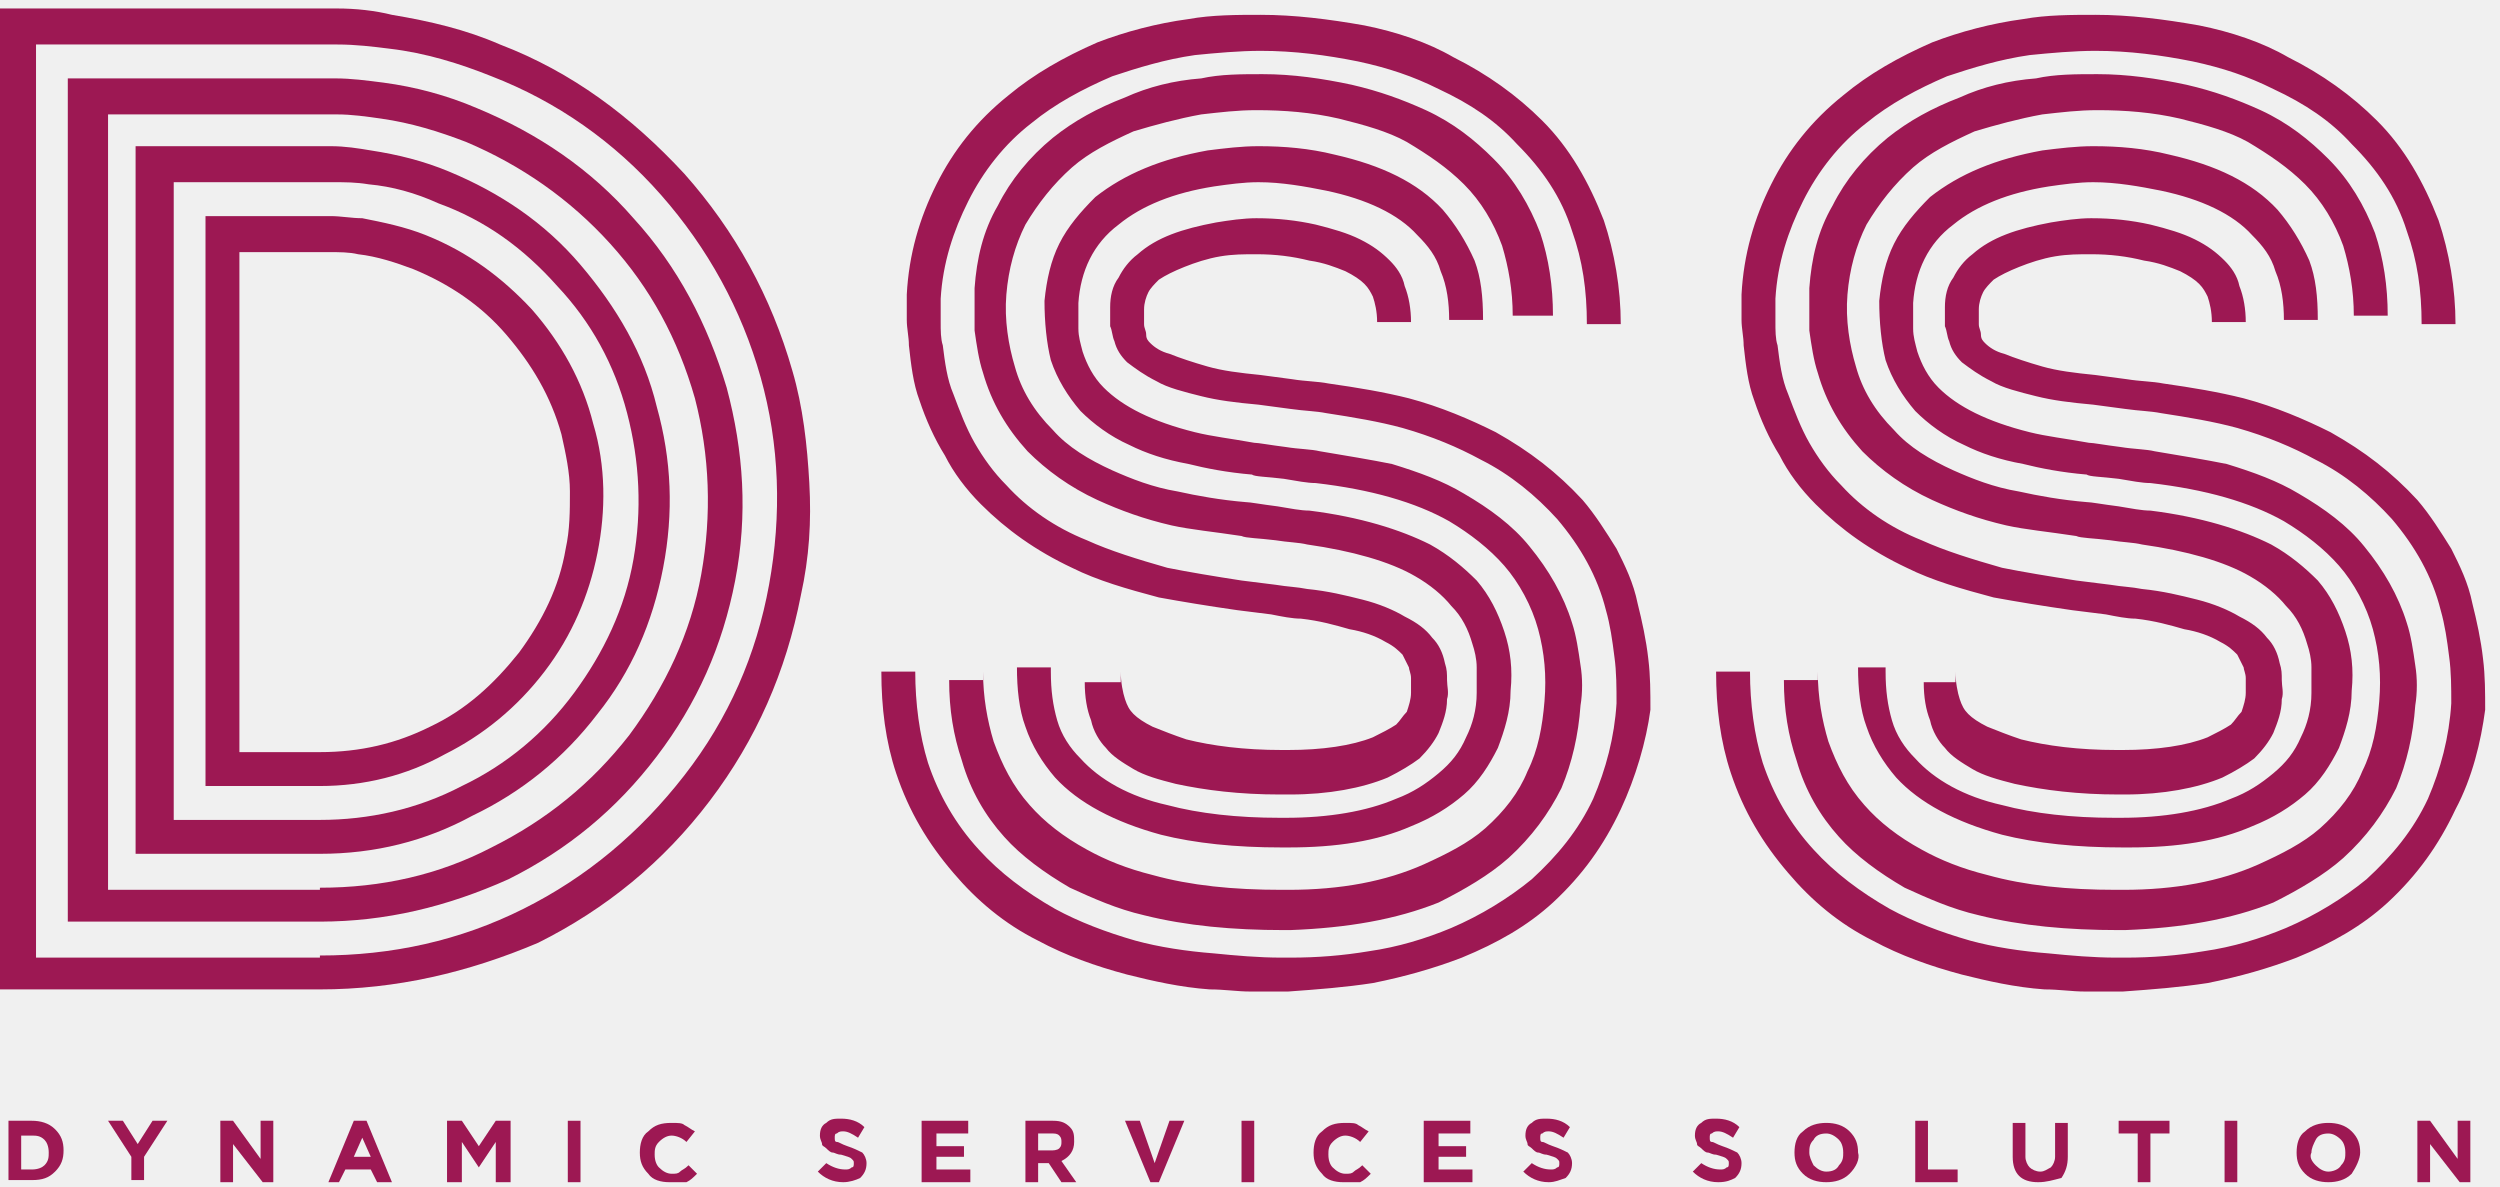
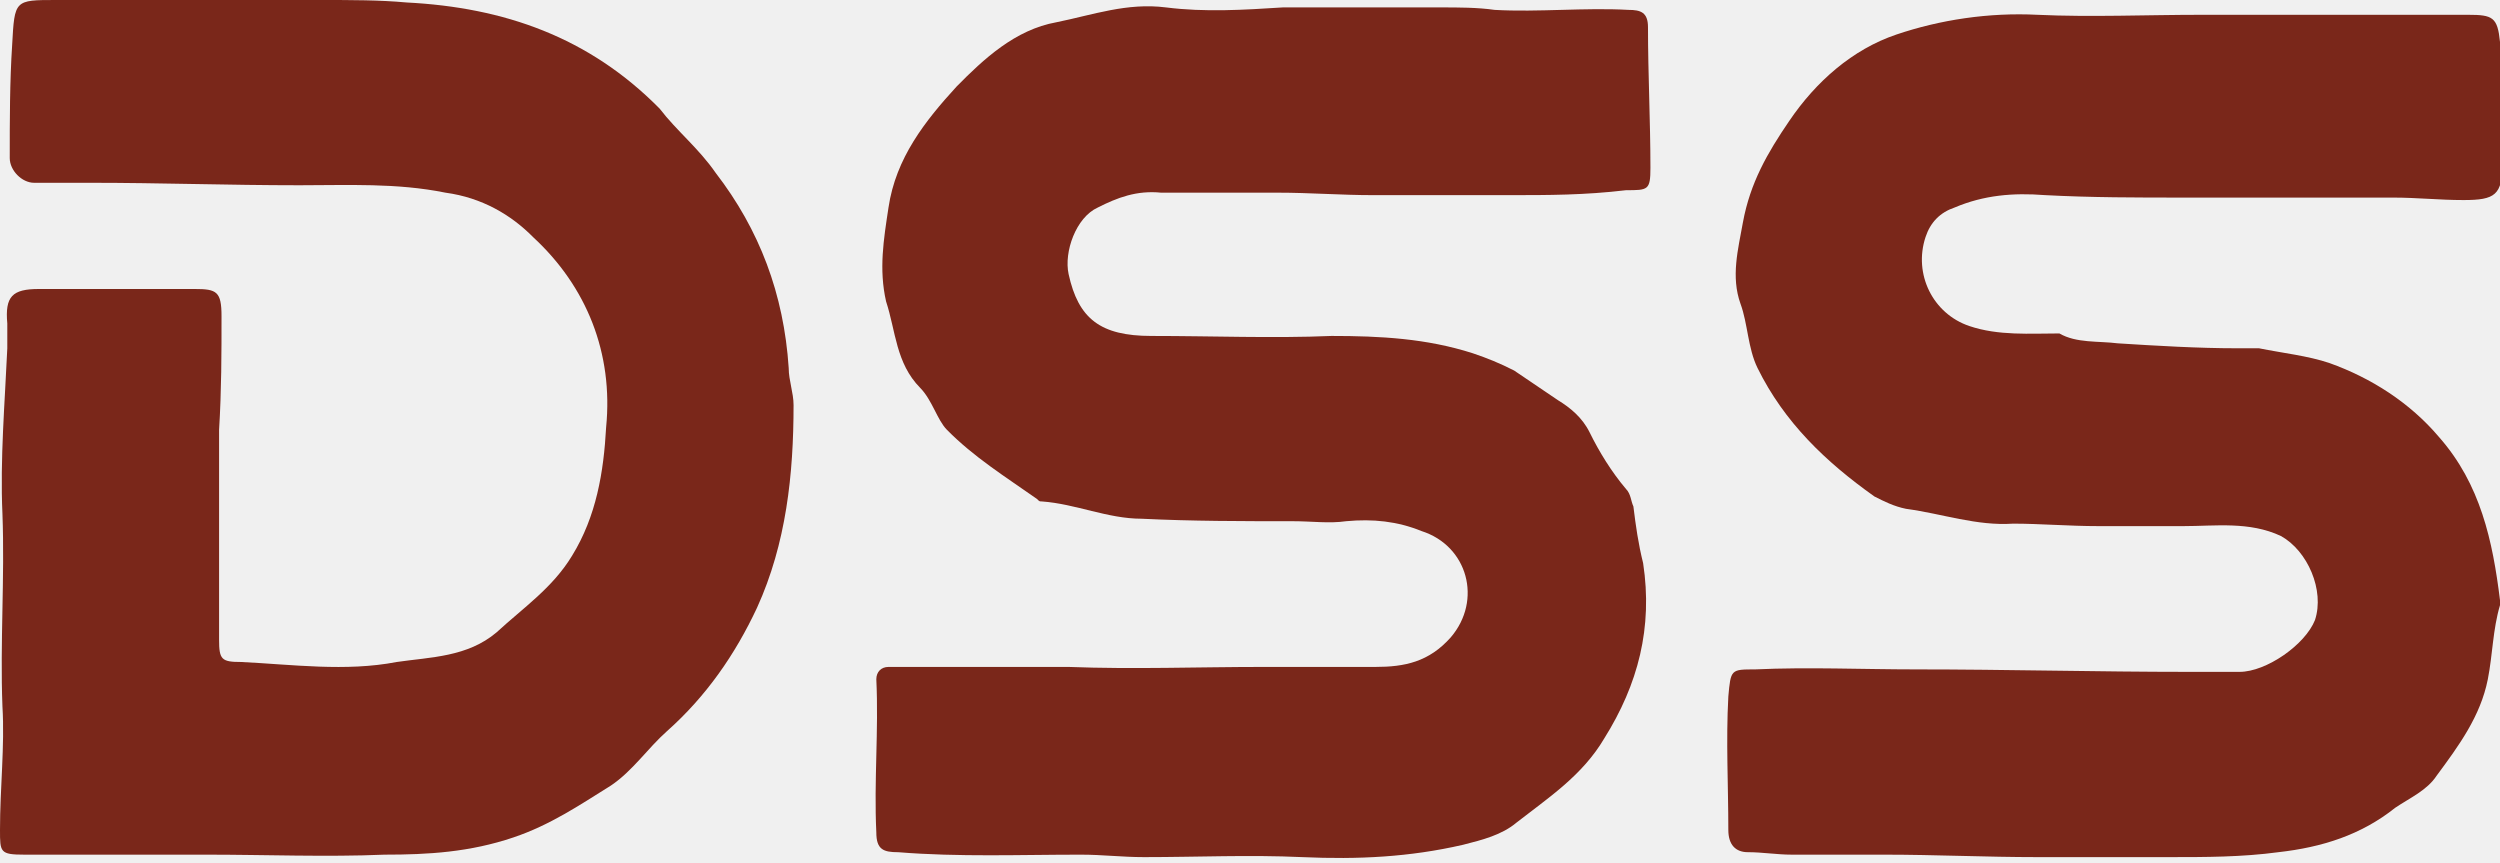
- <svg xmlns="http://www.w3.org/2000/svg" width="118" height="56" viewBox="0 0 118 56" fill="none">
-   <path d="M15.1 46.7H0V0.4H15.3C15.6 0.4 15.8 0.4 15.9 0.4C16.8 0.4 17.7 0.5 18.5 0.7C20.3 1 22 1.4 23.6 2.1C27 3.4 29.8 5.5 32.3 8.2C34.7 10.9 36.4 14 37.4 17.5C37.9 19.2 38.1 21 38.2 22.8C38.3 24.6 38.2 26.3 37.8 28.1C37.1 31.7 35.7 34.9 33.5 37.8C31.3 40.7 28.6 42.9 25.4 44.5C22.1 45.9 18.7 46.7 15.1 46.7V45.1C18.5 45.1 21.7 44.4 24.7 42.9C27.7 41.4 30.2 39.3 32.3 36.6C34.4 33.9 35.7 30.9 36.3 27.6C36.9 24.3 36.8 21 35.9 17.8C35 14.6 33.4 11.7 31.2 9.2C29 6.7 26.3 4.8 23.2 3.6C21.7 3 20.1 2.5 18.4 2.3C17.6 2.2 16.8 2.1 15.9 2.1C15.7 2.1 15.5 2.1 15.3 2.1H1.7V45.2H15.2V46.7H15.1ZM15.1 43.5H3.2V3.7H15.2C15.5 3.7 15.7 3.7 15.8 3.7C16.6 3.7 17.3 3.8 18.1 3.9C19.6 4.1 21.1 4.5 22.5 5.1C25.4 6.3 27.9 8 29.9 10.3C32 12.6 33.4 15.3 34.3 18.3C35.1 21.3 35.3 24.3 34.7 27.4C34.1 30.5 32.9 33.2 31 35.7C29.1 38.2 26.8 40.1 24 41.5C21.1 42.8 18.2 43.5 15.1 43.5V41.9C18 41.9 20.7 41.3 23.2 40C25.8 38.7 27.9 37 29.7 34.7C31.4 32.4 32.6 29.9 33.1 27.1C33.6 24.3 33.5 21.5 32.8 18.8C32 16 30.7 13.6 28.8 11.5C26.9 9.4 24.6 7.8 22 6.7C20.7 6.2 19.4 5.8 18 5.6C17.3 5.5 16.6 5.4 15.9 5.4C15.9 5.4 15.2 5.4 13.9 5.4H5.1V42H15.3V43.5H15.1ZM15.1 40.3H6.4V6.9H13.6C14.9 6.9 15.5 6.9 15.6 6.9C16.3 6.9 16.9 7 17.5 7.1C18.8 7.3 20 7.6 21.2 8.1C23.6 9.1 25.7 10.5 27.4 12.5C29.1 14.5 30.4 16.7 31 19.2C31.7 21.7 31.8 24.2 31.3 26.8C30.8 29.4 29.8 31.7 28.2 33.7C26.6 35.8 24.6 37.4 22.3 38.5C20.1 39.7 17.7 40.3 15.1 40.3V38.7C17.4 38.7 19.7 38.2 21.8 37.1C23.9 36.1 25.7 34.6 27.1 32.7C28.5 30.8 29.5 28.7 29.9 26.4C30.3 24.1 30.2 21.8 29.6 19.5C29 17.2 27.9 15.2 26.3 13.5C24.7 11.7 22.9 10.4 20.7 9.6C19.6 9.1 18.5 8.8 17.4 8.7C16.8 8.6 16.3 8.6 15.7 8.6C15.6 8.6 15.5 8.6 15.3 8.6H8.2V38.7H15.2V40.3H15.1ZM15.1 37.1H9.7V10.2H15.2C15.4 10.2 15.5 10.2 15.6 10.2C16.1 10.2 16.6 10.3 17.1 10.3C18.1 10.5 19.1 10.7 20.1 11.1C22.1 11.9 23.7 13.1 25.1 14.6C26.5 16.2 27.5 18 28 20C28.6 22 28.6 24.1 28.2 26.1C27.8 28.1 27 30 25.7 31.7C24.4 33.4 22.8 34.7 21 35.6C19.2 36.6 17.2 37.1 15.1 37.1V35.5C17 35.5 18.7 35.1 20.3 34.3C22 33.5 23.3 32.3 24.5 30.8C25.6 29.3 26.4 27.7 26.7 25.9C26.9 25 26.9 24.1 26.9 23.2C26.9 22.3 26.7 21.4 26.5 20.5C26 18.7 25.1 17.2 23.9 15.8C22.7 14.4 21.2 13.4 19.5 12.7C18.7 12.4 17.8 12.1 16.9 12C16.5 11.9 16 11.9 15.5 11.9C15.4 11.9 15.3 11.9 15.1 11.9H11.3V35.5H15.1V37.1Z" fill="#9D1853" />
-   <path d="M76.5 38.2C75.7 39.9 74.7 41.3 73.3 42.6C72.1 43.7 70.7 44.5 69 45.2C67.7 45.7 66.3 46.1 64.8 46.4C63.5 46.6 62.2 46.7 60.8 46.8H60.4C60.2 46.8 60.1 46.8 59.9 46.8C59.6 46.8 59.3 46.8 59 46.8C58.4 46.8 57.8 46.7 57.1 46.7C55.7 46.6 54.4 46.3 53.2 46C51.7 45.6 50.3 45.1 49 44.4C47.4 43.6 46.1 42.5 45 41.2C43.8 39.8 42.9 38.3 42.3 36.5C41.8 35 41.6 33.4 41.6 31.7H43.2C43.2 33.2 43.4 34.7 43.8 36C44.3 37.5 45.1 38.9 46.2 40.1C47.2 41.2 48.4 42.1 49.8 42.9C50.9 43.5 52.2 44 53.6 44.4C54.7 44.7 56 44.9 57.3 45C58.3 45.1 59.4 45.2 60.5 45.2H60.9C62.2 45.2 63.4 45.1 64.6 44.9C66 44.7 67.3 44.3 68.5 43.8C69.9 43.2 71.2 42.4 72.3 41.5C73.5 40.4 74.5 39.2 75.2 37.7C75.8 36.3 76.2 34.8 76.3 33.2C76.3 32.5 76.3 31.7 76.2 31C76.1 30.2 76 29.5 75.8 28.8C75.4 27.2 74.6 25.8 73.5 24.5C72.5 23.4 71.3 22.4 69.9 21.7C68.8 21.1 67.6 20.6 66.2 20.2C65.1 19.9 63.9 19.7 62.6 19.5C62.1 19.4 61.6 19.4 60.9 19.3L59.4 19.1C58.3 19 57.5 18.9 56.7 18.7C55.9 18.5 55.1 18.3 54.6 18C54 17.7 53.6 17.4 53.2 17.1C52.9 16.8 52.7 16.5 52.6 16.1C52.5 15.9 52.5 15.6 52.4 15.4C52.4 15.3 52.4 15.1 52.4 14.9V14.7C52.4 14.6 52.4 14.5 52.4 14.5C52.4 14 52.5 13.5 52.8 13.1C53 12.7 53.3 12.3 53.7 12C54.6 11.2 55.8 10.8 57.4 10.5C58 10.4 58.7 10.3 59.3 10.3C60.3 10.3 61.2 10.4 62.1 10.6C62.9 10.8 63.6 11 64.2 11.3C64.8 11.6 65.2 11.9 65.6 12.3C65.9 12.6 66.2 13 66.3 13.5C66.5 14 66.6 14.6 66.6 15.2H65C65 14.7 64.9 14.3 64.8 14C64.7 13.8 64.6 13.6 64.4 13.4C64.2 13.2 63.9 13 63.5 12.8C63 12.6 62.5 12.4 61.8 12.3C61 12.1 60.2 12 59.3 12C58.7 12 58.2 12 57.6 12.1C57 12.2 56.4 12.4 55.9 12.6C55.4 12.8 55 13 54.7 13.2C54.5 13.4 54.3 13.6 54.2 13.8C54.1 14 54 14.3 54 14.6C54 14.6 54 14.7 54 14.8V15C54 15.1 54 15.2 54 15.3C54 15.5 54.1 15.6 54.1 15.8C54.1 16 54.2 16.1 54.3 16.2C54.5 16.4 54.8 16.6 55.2 16.7C55.7 16.9 56.3 17.1 57 17.3C57.7 17.5 58.5 17.6 59.5 17.7L61 17.9C61.6 18 62.2 18 62.7 18.1C64.1 18.3 65.3 18.5 66.5 18.8C68 19.2 69.4 19.8 70.6 20.4C72.2 21.3 73.5 22.3 74.7 23.6C75.3 24.3 75.8 25.1 76.3 25.9C76.7 26.7 77.1 27.5 77.3 28.5C77.5 29.3 77.7 30.2 77.8 31.1C77.9 31.9 77.9 32.7 77.9 33.5C77.7 35 77.2 36.7 76.5 38.2ZM52.9 31.7C52.9 32.2 53 32.7 53.1 33C53.2 33.3 53.3 33.5 53.5 33.7C53.7 33.9 54 34.1 54.4 34.3C54.9 34.5 55.4 34.7 56 34.9C57.2 35.2 58.7 35.4 60.5 35.4C60.6 35.4 60.7 35.4 60.8 35.4C62.4 35.4 63.8 35.2 64.8 34.8C65.2 34.6 65.6 34.4 65.9 34.2C66.1 34 66.2 33.8 66.4 33.6C66.5 33.3 66.6 33 66.6 32.7C66.6 32.5 66.6 32.2 66.6 32C66.6 31.8 66.5 31.6 66.5 31.5C66.4 31.3 66.3 31.1 66.2 30.9C66 30.7 65.8 30.5 65.4 30.3C64.9 30 64.3 29.8 63.7 29.7C63 29.5 62.3 29.3 61.4 29.2C61 29.2 60.5 29.1 60 29L58.4 28.8C57 28.6 55.8 28.4 54.7 28.2C53.2 27.8 51.8 27.4 50.6 26.8C48.9 26 47.5 25 46.3 23.8C45.6 23.1 45 22.3 44.6 21.5C44.1 20.7 43.7 19.8 43.4 18.9C43.1 18.1 43 17.2 42.9 16.3C42.9 15.9 42.8 15.5 42.8 15.1C42.8 14.9 42.8 14.7 42.8 14.5C42.8 14.2 42.8 14 42.8 13.9C42.9 12 43.4 10.3 44.2 8.7C45 7.1 46.1 5.7 47.6 4.5C48.8 3.5 50.2 2.7 51.8 2C53.1 1.5 54.6 1.1 56.1 0.9C57.2 0.7 58.4 0.7 59.5 0.7C61.1 0.7 62.7 0.9 64.4 1.2C65.9 1.5 67.4 2 68.6 2.7C70.2 3.5 71.6 4.5 72.8 5.7C74.1 7 75 8.6 75.7 10.4C76.2 11.9 76.5 13.6 76.5 15.3H74.9C74.9 13.7 74.7 12.3 74.2 10.9C73.7 9.3 72.8 8 71.6 6.8C70.6 5.7 69.4 4.9 67.9 4.2C66.7 3.6 65.5 3.2 64.1 2.9C62.6 2.6 61.1 2.4 59.5 2.4C58.5 2.4 57.4 2.5 56.4 2.6C55 2.8 53.7 3.2 52.5 3.6C51.1 4.2 49.8 4.9 48.7 5.8C47.4 6.8 46.4 8.1 45.7 9.5C45 10.9 44.5 12.4 44.4 14.1C44.4 14.3 44.4 14.5 44.4 14.7C44.4 14.9 44.4 15 44.4 15.2C44.4 15.6 44.4 16 44.5 16.3C44.6 17.1 44.7 17.9 45 18.6C45.3 19.4 45.6 20.2 46 20.9C46.4 21.6 46.9 22.3 47.5 22.9C48.5 24 49.8 24.9 51.3 25.5C52.4 26 53.7 26.4 55.1 26.8C56.1 27 57.3 27.2 58.6 27.4L60.2 27.6C60.8 27.7 61.2 27.7 61.7 27.8C62.7 27.9 63.5 28.1 64.3 28.3C65.1 28.5 65.8 28.8 66.3 29.1C66.9 29.4 67.3 29.7 67.6 30.1C67.9 30.4 68.1 30.8 68.2 31.3C68.3 31.6 68.3 31.8 68.3 32.1C68.3 32.4 68.4 32.7 68.3 33C68.3 33.6 68.1 34.1 67.9 34.6C67.7 35 67.4 35.4 67 35.8C66.6 36.1 66.1 36.4 65.5 36.7C64.3 37.2 62.7 37.5 60.9 37.5H60.4C58.5 37.5 56.9 37.3 55.5 37C54.7 36.8 54 36.6 53.5 36.3C53 36 52.5 35.7 52.2 35.3C51.9 35 51.6 34.5 51.5 34C51.3 33.5 51.2 32.9 51.2 32.2H52.9V31.7ZM46.4 31.7C46.4 32.9 46.6 34 46.9 35C47.3 36.1 47.8 37.1 48.6 38C49.3 38.8 50.2 39.5 51.3 40.1C52.2 40.6 53.2 41 54.4 41.3C56.2 41.8 58.2 42 60.5 42H60.8C63.3 42 65.4 41.6 67.2 40.8C68.3 40.3 69.3 39.8 70.1 39.1C71 38.3 71.7 37.4 72.1 36.4C72.6 35.4 72.8 34.3 72.9 33.1C73 31.9 72.9 30.8 72.6 29.7C72.3 28.6 71.7 27.5 71 26.7C70.3 25.9 69.4 25.2 68.4 24.6C66.8 23.7 64.7 23.1 62.1 22.8C61.7 22.8 61.2 22.7 60.6 22.6C59.8 22.5 59.2 22.5 59.1 22.4C57.9 22.3 56.9 22.1 56.1 21.9C55 21.7 54.1 21.4 53.3 21C52.4 20.6 51.6 20 51 19.4C50.4 18.7 49.9 17.9 49.6 17C49.4 16.2 49.3 15.2 49.3 14.2C49.4 13.2 49.6 12.3 50 11.5C50.4 10.7 51 10 51.7 9.3C53.1 8.2 54.8 7.5 57 7.1C57.8 7 58.6 6.9 59.4 6.9C60.6 6.9 61.8 7 63 7.3C65.2 7.8 66.9 8.6 68.1 9.9C68.7 10.6 69.2 11.4 69.6 12.3C69.9 13.1 70 14 70 15.1H68.4C68.4 14.3 68.3 13.5 68 12.8C67.8 12.1 67.4 11.6 66.9 11.1C66 10.1 64.5 9.4 62.6 9C61.6 8.8 60.5 8.6 59.4 8.6C58.7 8.6 58 8.7 57.3 8.8C55.4 9.1 53.9 9.7 52.8 10.6C51.6 11.5 51 12.8 50.9 14.3C50.9 14.4 50.9 14.5 50.9 14.6V14.9C50.9 15.1 50.9 15.3 50.9 15.5C50.9 15.9 51 16.2 51.1 16.6C51.3 17.2 51.6 17.8 52.1 18.3C53 19.2 54.4 19.9 56.4 20.4C57.2 20.6 58.1 20.7 59.2 20.9C59.4 20.9 59.9 21 60.7 21.1C61.3 21.2 61.9 21.2 62.3 21.3C63.5 21.5 64.7 21.7 65.7 21.9C67 22.3 68.1 22.7 69.1 23.3C70.3 24 71.4 24.8 72.2 25.8C73.1 26.9 73.8 28.1 74.2 29.4C74.4 30 74.5 30.7 74.6 31.4C74.7 32 74.7 32.7 74.6 33.3C74.5 34.7 74.2 36 73.7 37.2C73.1 38.4 72.3 39.5 71.2 40.5C70.3 41.3 69.1 42 67.9 42.6C65.9 43.4 63.6 43.8 60.9 43.9H60.6C58.2 43.9 56 43.7 54 43.2C52.7 42.9 51.6 42.4 50.5 41.9C49.3 41.2 48.2 40.4 47.4 39.5C46.5 38.5 45.8 37.3 45.4 35.9C45 34.7 44.8 33.5 44.8 32.1H46.4V31.7ZM49.6 31.7C49.6 32.6 49.7 33.3 49.9 34C50.1 34.7 50.5 35.3 51 35.8C51.9 36.8 53.3 37.6 55.1 38C56.6 38.4 58.4 38.6 60.4 38.6H60.7C62.7 38.6 64.5 38.3 65.9 37.7C66.7 37.4 67.3 37 67.9 36.5C68.5 36 68.9 35.5 69.2 34.8C69.5 34.2 69.7 33.5 69.7 32.7C69.7 32.3 69.7 31.9 69.7 31.5C69.7 31.1 69.6 30.7 69.5 30.4C69.3 29.7 69 29.1 68.5 28.6C68.1 28.1 67.5 27.6 66.8 27.2C65.6 26.5 63.8 26 61.7 25.7C61.3 25.6 60.8 25.6 60.2 25.5C59.4 25.4 58.8 25.4 58.6 25.3C57.3 25.1 56.2 25 55.3 24.8C54 24.5 52.9 24.1 51.8 23.6C50.5 23 49.4 22.2 48.5 21.3C47.5 20.2 46.8 19 46.4 17.6C46.2 17 46.1 16.3 46 15.6C46 15.3 46 14.9 46 14.6C46 14.4 46 14.3 46 14.1C46 13.9 46 13.7 46 13.6C46.1 12.2 46.4 10.9 47.1 9.7C47.7 8.5 48.6 7.4 49.7 6.5C50.7 5.7 51.8 5.1 53.1 4.6C54.2 4.1 55.4 3.8 56.7 3.7C57.6 3.5 58.6 3.5 59.6 3.5C61 3.5 62.4 3.7 63.8 4C65.1 4.3 66.2 4.7 67.3 5.2C68.6 5.8 69.6 6.6 70.5 7.5C71.5 8.5 72.2 9.7 72.7 11C73.1 12.2 73.3 13.5 73.3 14.9H71.4C71.4 13.7 71.2 12.6 70.9 11.6C70.5 10.5 69.9 9.5 69.1 8.7C68.3 7.9 67.4 7.3 66.4 6.7C65.5 6.2 64.4 5.9 63.2 5.6C61.9 5.3 60.6 5.2 59.3 5.2C58.4 5.2 57.6 5.3 56.7 5.4C55.6 5.6 54.5 5.9 53.5 6.2C52.4 6.7 51.4 7.2 50.6 7.9C49.7 8.7 49 9.6 48.4 10.6C47.9 11.6 47.6 12.7 47.5 13.9C47.4 15.1 47.6 16.3 47.9 17.3C48.2 18.4 48.8 19.4 49.7 20.3C50.4 21.1 51.4 21.7 52.5 22.2C53.4 22.6 54.4 23 55.6 23.2C56.5 23.4 57.6 23.6 58.8 23.7C59 23.7 59.5 23.8 60.3 23.9C60.9 24 61.4 24.1 61.8 24.1C64.2 24.4 66.1 25 67.5 25.7C68.4 26.2 69.1 26.8 69.7 27.4C70.3 28.1 70.7 28.9 71 29.8C71.3 30.7 71.4 31.6 71.3 32.6C71.3 33.6 71 34.5 70.7 35.3C70.3 36.1 69.8 36.9 69.1 37.5C68.4 38.1 67.6 38.6 66.6 39C65 39.7 63.1 40 60.8 40H60.5C58.3 40 56.4 39.8 54.8 39.4C52.6 38.8 50.9 37.9 49.8 36.7C49.2 36 48.7 35.2 48.4 34.3C48.1 33.5 48 32.5 48 31.5H49.6V31.7Z" fill="#9D1853" />
-   <path d="M115.9 38.2C115.1 39.9 114.1 41.3 112.7 42.6C111.5 43.7 110.1 44.5 108.4 45.2C107.1 45.7 105.7 46.1 104.2 46.4C102.9 46.6 101.6 46.7 100.2 46.8H99.8C99.6 46.8 99.5 46.8 99.3 46.8C99 46.8 98.7 46.8 98.4 46.8C97.8 46.8 97.2 46.7 96.5 46.7C95.1 46.6 93.8 46.3 92.6 46C91.1 45.6 89.7 45.1 88.4 44.4C86.8 43.6 85.5 42.5 84.4 41.2C83.2 39.8 82.3 38.3 81.7 36.5C81.2 35 81 33.4 81 31.7H82.6C82.6 33.2 82.8 34.7 83.2 36C83.7 37.5 84.5 38.9 85.6 40.1C86.6 41.2 87.8 42.1 89.2 42.9C90.3 43.5 91.6 44 93 44.4C94.1 44.7 95.4 44.9 96.7 45C97.7 45.1 98.8 45.2 99.9 45.2H100.3C101.6 45.2 102.8 45.1 104 44.9C105.4 44.7 106.7 44.3 107.9 43.8C109.3 43.2 110.6 42.4 111.7 41.5C112.9 40.4 113.9 39.2 114.6 37.7C115.2 36.3 115.6 34.8 115.7 33.2C115.7 32.5 115.7 31.7 115.6 31C115.5 30.2 115.4 29.5 115.2 28.8C114.8 27.2 114 25.8 112.9 24.5C111.9 23.4 110.7 22.4 109.3 21.7C108.2 21.1 107 20.6 105.6 20.2C104.5 19.9 103.3 19.7 102 19.5C101.5 19.4 101 19.4 100.3 19.3L98.8 19.1C97.7 19 96.9 18.9 96.1 18.7C95.3 18.5 94.5 18.3 94 18C93.4 17.7 93 17.4 92.6 17.1C92.3 16.8 92.1 16.5 92 16.1C91.9 15.9 91.9 15.6 91.8 15.4C91.8 15.3 91.8 15.1 91.8 14.9V14.7C91.8 14.6 91.8 14.5 91.8 14.5C91.8 14 91.9 13.5 92.2 13.1C92.4 12.7 92.7 12.3 93.1 12C94 11.2 95.2 10.8 96.8 10.5C97.4 10.4 98.1 10.3 98.7 10.3C99.7 10.3 100.6 10.4 101.5 10.6C102.3 10.8 103 11 103.6 11.3C104.2 11.6 104.6 11.9 105 12.3C105.3 12.6 105.6 13 105.7 13.5C105.9 14 106 14.6 106 15.2H104.4C104.4 14.7 104.3 14.3 104.2 14C104.1 13.8 104 13.6 103.8 13.4C103.6 13.2 103.3 13 102.9 12.8C102.4 12.6 101.9 12.4 101.2 12.3C100.4 12.1 99.6 12 98.7 12C98.1 12 97.6 12 97 12.1C96.4 12.2 95.8 12.4 95.3 12.6C94.8 12.8 94.4 13 94.1 13.2C93.9 13.4 93.7 13.6 93.6 13.8C93.5 14 93.4 14.3 93.4 14.6C93.4 14.6 93.4 14.7 93.4 14.8V15C93.4 15.1 93.4 15.2 93.4 15.3C93.4 15.5 93.5 15.6 93.5 15.8C93.5 16 93.6 16.1 93.7 16.2C93.9 16.4 94.2 16.6 94.6 16.7C95.1 16.9 95.7 17.1 96.4 17.3C97.1 17.5 97.9 17.6 98.9 17.7L100.4 17.9C101 18 101.6 18 102.1 18.1C103.5 18.3 104.7 18.5 105.9 18.8C107.4 19.2 108.8 19.8 110 20.4C111.6 21.3 112.9 22.3 114.1 23.6C114.7 24.3 115.2 25.1 115.7 25.9C116.1 26.7 116.5 27.5 116.7 28.5C116.9 29.3 117.1 30.2 117.2 31.1C117.3 31.9 117.3 32.7 117.3 33.5C117.1 35 116.7 36.7 115.9 38.2ZM92.3 31.7C92.3 32.2 92.4 32.7 92.5 33C92.6 33.3 92.7 33.5 92.9 33.7C93.1 33.9 93.4 34.1 93.8 34.3C94.3 34.5 94.8 34.7 95.4 34.9C96.6 35.2 98.1 35.4 99.9 35.4C100 35.4 100.1 35.4 100.2 35.4C101.8 35.4 103.2 35.2 104.2 34.8C104.6 34.6 105 34.4 105.3 34.2C105.5 34 105.6 33.8 105.8 33.6C105.9 33.3 106 33 106 32.7C106 32.5 106 32.2 106 32C106 31.8 105.9 31.6 105.9 31.5C105.8 31.3 105.7 31.1 105.6 30.9C105.4 30.7 105.2 30.5 104.8 30.3C104.3 30 103.7 29.8 103.1 29.7C102.4 29.5 101.7 29.3 100.8 29.2C100.4 29.2 99.9 29.1 99.4 29L97.8 28.8C96.4 28.6 95.2 28.4 94.1 28.2C92.6 27.8 91.2 27.4 90 26.8C88.3 26 86.9 25 85.7 23.8C85 23.1 84.4 22.3 84 21.5C83.5 20.7 83.1 19.8 82.8 18.9C82.5 18.1 82.4 17.2 82.3 16.3C82.3 15.9 82.2 15.5 82.2 15.1C82.2 14.9 82.2 14.7 82.2 14.5C82.2 14.2 82.2 14 82.2 13.9C82.3 12 82.8 10.3 83.6 8.7C84.4 7.1 85.5 5.7 87 4.5C88.2 3.5 89.6 2.7 91.2 2C92.5 1.5 94 1.1 95.5 0.9C96.6 0.7 97.8 0.7 98.9 0.7C100.5 0.7 102.1 0.9 103.8 1.2C105.3 1.5 106.8 2 108 2.7C109.6 3.5 111 4.5 112.2 5.7C113.5 7 114.4 8.6 115.1 10.4C115.6 11.9 115.9 13.6 115.9 15.3H114.3C114.3 13.7 114.1 12.3 113.6 10.9C113.1 9.3 112.2 8 111 6.8C110 5.7 108.8 4.9 107.3 4.2C106.1 3.6 104.9 3.2 103.5 2.9C102 2.6 100.5 2.4 98.9 2.4C97.9 2.4 96.8 2.5 95.8 2.6C94.4 2.8 93.1 3.2 91.9 3.6C90.5 4.2 89.2 4.9 88.1 5.8C86.8 6.8 85.8 8.1 85.1 9.5C84.4 10.9 83.9 12.4 83.8 14.1C83.8 14.3 83.8 14.5 83.8 14.7C83.8 14.9 83.8 15 83.8 15.2C83.8 15.6 83.8 16 83.9 16.3C84 17.1 84.1 17.9 84.4 18.6C84.7 19.4 85 20.2 85.4 20.9C85.8 21.6 86.3 22.3 86.9 22.9C87.9 24 89.2 24.9 90.7 25.5C91.8 26 93.1 26.4 94.5 26.8C95.5 27 96.7 27.2 98 27.4L99.6 27.6C100.2 27.7 100.6 27.7 101.1 27.8C102.1 27.9 102.9 28.1 103.7 28.3C104.5 28.5 105.2 28.8 105.7 29.1C106.3 29.4 106.7 29.7 107 30.1C107.3 30.4 107.5 30.8 107.6 31.3C107.7 31.6 107.7 31.8 107.7 32.1C107.7 32.4 107.8 32.7 107.7 33C107.7 33.6 107.5 34.1 107.3 34.6C107.1 35 106.8 35.4 106.4 35.8C106 36.1 105.5 36.4 104.9 36.7C103.7 37.2 102.1 37.5 100.3 37.5H100C98.1 37.5 96.5 37.3 95.1 37C94.3 36.8 93.6 36.6 93.1 36.3C92.6 36 92.1 35.7 91.8 35.3C91.5 35 91.2 34.5 91.1 34C90.9 33.5 90.8 32.9 90.8 32.2H92.3V31.7ZM85.8 31.7C85.8 32.9 86 34 86.3 35C86.7 36.1 87.2 37.1 88 38C88.7 38.8 89.6 39.5 90.7 40.1C91.6 40.6 92.6 41 93.8 41.3C95.6 41.8 97.6 42 99.9 42H100.2C102.7 42 104.8 41.6 106.6 40.8C107.7 40.3 108.7 39.8 109.5 39.1C110.4 38.3 111.1 37.4 111.5 36.4C112 35.4 112.2 34.3 112.3 33.1C112.4 31.9 112.3 30.8 112 29.7C111.7 28.6 111.1 27.5 110.4 26.7C109.7 25.9 108.8 25.2 107.8 24.6C106.2 23.7 104.1 23.1 101.5 22.8C101.1 22.8 100.6 22.7 100 22.6C99.2 22.5 98.6 22.5 98.5 22.4C97.3 22.3 96.3 22.1 95.5 21.9C94.4 21.7 93.5 21.4 92.7 21C91.8 20.6 91 20 90.4 19.4C89.8 18.7 89.3 17.9 89 17C88.8 16.2 88.7 15.2 88.7 14.2C88.8 13.2 89 12.3 89.4 11.5C89.8 10.7 90.4 10 91.1 9.3C92.5 8.2 94.2 7.5 96.4 7.1C97.2 7 98 6.9 98.8 6.9C100 6.9 101.2 7 102.4 7.3C104.6 7.8 106.3 8.6 107.5 9.9C108.1 10.6 108.6 11.4 109 12.3C109.3 13.1 109.4 14 109.4 15.1H107.8C107.8 14.3 107.7 13.5 107.4 12.8C107.2 12.1 106.8 11.6 106.3 11.1C105.4 10.1 103.9 9.4 102 9C101 8.8 99.9 8.6 98.8 8.6C98.1 8.6 97.4 8.7 96.7 8.8C94.8 9.1 93.3 9.7 92.2 10.6C91 11.5 90.4 12.8 90.3 14.3C90.3 14.4 90.3 14.5 90.3 14.6V14.9C90.3 15.1 90.3 15.3 90.3 15.5C90.3 15.9 90.4 16.2 90.5 16.6C90.7 17.2 91 17.8 91.5 18.3C92.4 19.2 93.8 19.9 95.8 20.4C96.6 20.6 97.5 20.7 98.6 20.9C98.8 20.9 99.3 21 100.1 21.1C100.7 21.2 101.3 21.2 101.7 21.3C102.9 21.5 104.1 21.7 105.1 21.9C106.4 22.3 107.5 22.7 108.5 23.3C109.7 24 110.8 24.8 111.6 25.8C112.5 26.9 113.2 28.1 113.6 29.4C113.8 30 113.9 30.7 114 31.4C114.1 32 114.1 32.7 114 33.3C113.9 34.7 113.6 36 113.1 37.2C112.5 38.4 111.7 39.5 110.6 40.5C109.7 41.3 108.5 42 107.3 42.6C105.3 43.4 103 43.8 100.3 43.9H100C97.6 43.9 95.4 43.7 93.4 43.2C92.1 42.9 91 42.4 89.9 41.9C88.7 41.2 87.6 40.4 86.8 39.5C85.9 38.5 85.2 37.3 84.8 35.9C84.4 34.7 84.2 33.5 84.2 32.1H85.8V31.7ZM89 31.7C89 32.6 89.1 33.3 89.3 34C89.5 34.7 89.9 35.3 90.4 35.8C91.3 36.8 92.7 37.6 94.5 38C96 38.4 97.8 38.6 99.8 38.6H100.1C102.1 38.6 103.9 38.3 105.3 37.7C106.1 37.4 106.7 37 107.3 36.5C107.9 36 108.3 35.5 108.6 34.8C108.9 34.2 109.1 33.5 109.1 32.7C109.1 32.3 109.1 31.9 109.1 31.5C109.1 31.1 109 30.7 108.9 30.4C108.7 29.7 108.4 29.1 107.9 28.6C107.5 28.1 106.9 27.6 106.2 27.2C105 26.5 103.2 26 101.1 25.7C100.7 25.6 100.2 25.6 99.6 25.5C98.8 25.4 98.2 25.4 98 25.3C96.7 25.1 95.6 25 94.7 24.8C93.4 24.5 92.3 24.1 91.2 23.6C89.9 23 88.8 22.2 87.9 21.3C86.9 20.2 86.2 19 85.8 17.6C85.6 17 85.5 16.3 85.4 15.6C85.4 15.3 85.4 14.9 85.4 14.6C85.4 14.4 85.4 14.3 85.4 14.1C85.4 13.9 85.4 13.7 85.4 13.6C85.5 12.2 85.8 10.9 86.5 9.7C87.1 8.5 88 7.4 89.1 6.5C90.1 5.7 91.2 5.1 92.5 4.6C93.6 4.1 94.8 3.8 96.1 3.7C97 3.5 98 3.5 99 3.5C100.4 3.5 101.8 3.7 103.2 4C104.5 4.3 105.6 4.7 106.7 5.2C108 5.8 109 6.6 109.9 7.5C110.9 8.5 111.6 9.7 112.1 11C112.5 12.2 112.7 13.5 112.7 14.9H111.1C111.1 13.7 110.9 12.6 110.6 11.6C110.2 10.5 109.6 9.5 108.8 8.7C108 7.9 107.1 7.3 106.1 6.7C105.2 6.2 104.1 5.9 102.9 5.6C101.6 5.3 100.3 5.2 99 5.2C98.1 5.2 97.3 5.3 96.4 5.4C95.3 5.6 94.2 5.9 93.2 6.2C92.1 6.7 91.1 7.2 90.3 7.9C89.4 8.7 88.7 9.6 88.1 10.6C87.6 11.6 87.3 12.7 87.2 13.9C87.1 15.1 87.3 16.3 87.6 17.3C87.9 18.4 88.5 19.4 89.4 20.3C90.1 21.1 91.1 21.7 92.2 22.2C93.1 22.6 94.1 23 95.3 23.2C96.2 23.4 97.3 23.6 98.5 23.7C98.7 23.7 99.2 23.8 100 23.9C100.6 24 101.1 24.1 101.5 24.1C103.9 24.4 105.8 25 107.2 25.7C108.1 26.2 108.8 26.8 109.4 27.4C110 28.1 110.4 28.9 110.7 29.8C111 30.7 111.1 31.6 111 32.6C111 33.6 110.7 34.5 110.4 35.3C110 36.1 109.5 36.9 108.8 37.5C108.1 38.1 107.3 38.6 106.3 39C104.7 39.7 102.8 40 100.5 40H100.2C98 40 96.1 39.8 94.5 39.4C92.3 38.8 90.6 37.9 89.5 36.7C88.9 36 88.4 35.2 88.1 34.3C87.8 33.5 87.7 32.5 87.7 31.5H89V31.7Z" fill="#9D1853" />
-   <path d="M0.4 55.8V52.9H1.5C1.9 52.9 2.3 53 2.6 53.3C2.9 53.6 3 53.9 3 54.3C3 54.7 2.9 55 2.6 55.3C2.3 55.6 2 55.7 1.5 55.7H0.4V55.8ZM1 55.2H1.5C1.8 55.2 2 55.1 2.1 55C2.3 54.8 2.3 54.6 2.3 54.4C2.3 54.1 2.2 53.9 2.1 53.8C1.9 53.6 1.7 53.6 1.5 53.6H1V55.2Z" fill="#9D1853" />
-   <path d="M6.2 55.8V54.6L5.1 52.9H5.8L6.5 54L7.2 52.9H7.9L6.8 54.6V55.7H6.2V55.8Z" fill="#9D1853" />
-   <path d="M10.4 55.8V52.9H11L12.3 54.7V52.9H12.9V55.8H12.4L11 54V55.8H10.4Z" fill="#9D1853" />
-   <path d="M15.5 55.8L16.7 52.9H17.3L18.5 55.8H17.8L17.5 55.2H16.3L16 55.8H15.5ZM16.7 54.6H17.5L17.1 53.7L16.7 54.6Z" fill="#9D1853" />
-   <path d="M21.1 55.8V52.9H21.8L22.6 54.1L23.4 52.9H24.1V55.8H23.4V53.9L22.6 55.1L21.8 53.9V55.8H21.1Z" fill="#9D1853" />
-   <path d="M26.8 55.8V52.9H27.4V55.8H26.8Z" fill="#9D1853" />
-   <path d="M31.6 55.8C31.2 55.8 30.8 55.7 30.6 55.401C30.3 55.1 30.2 54.8 30.2 54.401C30.2 54.001 30.3 53.6 30.6 53.401C30.9 53.1 31.2 53.001 31.7 53.001C32 53.001 32.2 53.001 32.3 53.1C32.5 53.2 32.6 53.3 32.8 53.401L32.4 53.901C32.2 53.7 31.9 53.6 31.7 53.6C31.5 53.6 31.3 53.7 31.1 53.901C30.9 54.1 30.9 54.3 30.9 54.501C30.9 54.8 31 55.001 31.1 55.1C31.3 55.3 31.5 55.401 31.7 55.401C31.9 55.401 32 55.401 32.1 55.3C32.2 55.2 32.3 55.2 32.5 55.001L32.9 55.401C32.7 55.6 32.6 55.7 32.4 55.8C32.1 55.8 31.9 55.8 31.6 55.8Z" fill="#9D1853" />
-   <path d="M39.8 55.8C39.3 55.8 38.9 55.6 38.6 55.3L39 54.9C39.3 55.1 39.6 55.2 39.9 55.2C40 55.2 40.1 55.2 40.2 55.1C40.3 55.1 40.3 55 40.3 54.9C40.3 54.8 40.3 54.8 40.2 54.7C40.1 54.6 40 54.6 39.7 54.5C39.5 54.5 39.4 54.4 39.3 54.4C39.2 54.4 39.1 54.3 39 54.2C38.9 54.1 38.8 54.1 38.8 54C38.8 53.9 38.7 53.8 38.7 53.6C38.7 53.3 38.8 53.1 39 53C39.2 52.8 39.4 52.8 39.7 52.8C40.1 52.8 40.5 52.9 40.8 53.2L40.5 53.7C40.2 53.5 40 53.4 39.8 53.4C39.7 53.4 39.6 53.4 39.5 53.5C39.4 53.5 39.4 53.6 39.4 53.7C39.4 53.8 39.4 53.9 39.5 53.9C39.6 53.9 39.7 54 40 54.1C40.3 54.2 40.5 54.3 40.7 54.4C40.8 54.5 40.9 54.7 40.9 54.9C40.9 55.2 40.8 55.4 40.6 55.6C40.4 55.7 40.1 55.8 39.8 55.8Z" fill="#9D1853" />
-   <path d="M43.5 55.8V52.9H45.7V53.5H44.2V54.1H45.5V54.6H44.2V55.2H45.8V55.8H43.5Z" fill="#9D1853" />
-   <path d="M48.4 55.8V52.9H49.7C50.1 52.9 50.3 53 50.5 53.2C50.7 53.4 50.7 53.6 50.7 53.9C50.7 54.3 50.5 54.6 50.1 54.8L50.8 55.8H50.1L49.5 54.9H49V55.8H48.4ZM49 54.3H49.6C49.7 54.3 49.9 54.3 50 54.2C50.1 54.1 50.1 54 50.1 53.9C50.1 53.8 50.1 53.7 50 53.6C49.9 53.5 49.8 53.5 49.6 53.5H49V54.3Z" fill="#9D1853" />
-   <path d="M54.3 55.8L53.1 52.9H53.8L54.5 54.9L55.2 52.9H55.9L54.7 55.8H54.3Z" fill="#9D1853" />
-   <path d="M58.6 55.8V52.9H59.2V55.8H58.6Z" fill="#9D1853" />
-   <path d="M63.4 55.8C63 55.8 62.6 55.7 62.4 55.401C62.1 55.1 62 54.8 62 54.401C62 54.001 62.1 53.6 62.4 53.401C62.7 53.1 63 53.001 63.5 53.001C63.8 53.001 64 53.001 64.1 53.1C64.3 53.2 64.4 53.3 64.6 53.401L64.2 53.901C64 53.7 63.7 53.6 63.5 53.6C63.3 53.6 63.1 53.7 62.9 53.901C62.7 54.1 62.7 54.3 62.7 54.501C62.7 54.8 62.8 55.001 62.9 55.1C63.1 55.3 63.3 55.401 63.5 55.401C63.7 55.401 63.8 55.401 63.9 55.3C64 55.2 64.1 55.2 64.3 55.001L64.7 55.401C64.5 55.6 64.4 55.7 64.2 55.8C63.9 55.8 63.6 55.8 63.4 55.8Z" fill="#9D1853" />
-   <path d="M67.2 55.8V52.9H69.4V53.5H67.9V54.1H69.2V54.6H67.9V55.2H69.5V55.8H67.2Z" fill="#9D1853" />
-   <path d="M73.1 55.8C72.6 55.8 72.2 55.6 71.9 55.3L72.3 54.9C72.6 55.1 72.9 55.2 73.2 55.2C73.3 55.2 73.4 55.2 73.5 55.1C73.6 55.1 73.6 55 73.6 54.9C73.6 54.8 73.6 54.8 73.5 54.7C73.4 54.6 73.3 54.6 73 54.5C72.8 54.5 72.7 54.4 72.6 54.4C72.5 54.4 72.4 54.3 72.3 54.2C72.2 54.1 72.1 54.1 72.1 54C72.1 53.9 72 53.8 72 53.6C72 53.3 72.1 53.1 72.3 53C72.5 52.8 72.7 52.8 73 52.8C73.4 52.8 73.8 52.9 74.1 53.2L73.8 53.7C73.5 53.5 73.3 53.4 73.1 53.4C73 53.4 72.9 53.4 72.8 53.5C72.7 53.5 72.7 53.6 72.7 53.7C72.7 53.8 72.7 53.9 72.8 53.9C72.9 53.9 73 54 73.3 54.1C73.6 54.2 73.8 54.3 74 54.4C74.1 54.5 74.2 54.7 74.2 54.9C74.2 55.2 74.1 55.4 73.9 55.6C73.6 55.7 73.4 55.8 73.1 55.8Z" fill="#9D1853" />
-   <path d="M81.1 55.8C80.6 55.8 80.2 55.6 79.9 55.3L80.3 54.9C80.6 55.1 80.9 55.2 81.2 55.2C81.3 55.2 81.4 55.2 81.5 55.1C81.6 55.1 81.6 55 81.6 54.9C81.6 54.8 81.6 54.8 81.5 54.7C81.4 54.6 81.3 54.6 81 54.5C80.8 54.5 80.7 54.4 80.6 54.4C80.5 54.4 80.4 54.3 80.3 54.2C80.2 54.1 80.1 54.1 80.1 54C80.1 53.9 80 53.8 80 53.6C80 53.3 80.1 53.1 80.3 53C80.5 52.8 80.7 52.8 81 52.8C81.4 52.8 81.8 52.9 82.1 53.2L81.8 53.7C81.5 53.5 81.3 53.4 81.1 53.4C81 53.4 80.9 53.4 80.8 53.5C80.7 53.5 80.7 53.6 80.7 53.7C80.7 53.8 80.7 53.9 80.8 53.9C80.9 53.9 81 54 81.3 54.1C81.6 54.2 81.8 54.3 82 54.4C82.1 54.5 82.2 54.7 82.2 54.9C82.2 55.2 82.1 55.4 81.9 55.6C81.7 55.7 81.5 55.8 81.1 55.8Z" fill="#9D1853" />
-   <path d="M87.3 55.401C87 55.7 86.6 55.8 86.2 55.8C85.8 55.8 85.4 55.7 85.1 55.401C84.8 55.1 84.7 54.8 84.7 54.401C84.7 54.001 84.8 53.6 85.1 53.401C85.4 53.1 85.8 53.001 86.2 53.001C86.6 53.001 87 53.1 87.3 53.401C87.6 53.7 87.7 54.001 87.7 54.401C87.8 54.7 87.6 55.1 87.3 55.401ZM85.6 55.001C85.8 55.2 86 55.3 86.2 55.3C86.5 55.3 86.7 55.2 86.8 55.001C87 54.8 87 54.6 87 54.401C87 54.1 86.9 53.901 86.8 53.8C86.6 53.6 86.4 53.501 86.2 53.501C85.9 53.501 85.7 53.6 85.6 53.8C85.4 54.001 85.4 54.2 85.4 54.401C85.4 54.6 85.5 54.8 85.6 55.001Z" fill="#9D1853" />
-   <path d="M90.4 55.8V52.9H91V55.2H92.4V55.8H90.4Z" fill="#9D1853" />
-   <path d="M96.2 55.8C95.8 55.8 95.5 55.7 95.3 55.501C95.1 55.3 95 55.001 95 54.6V53.001H95.6V54.6C95.6 54.8 95.7 55.001 95.8 55.1C95.9 55.2 96.1 55.3 96.3 55.3C96.5 55.3 96.6 55.2 96.8 55.1C96.9 55.001 97 54.8 97 54.6V53.001H97.6V54.6C97.6 55.001 97.5 55.3 97.3 55.6C96.9 55.7 96.6 55.8 96.2 55.8Z" fill="#9D1853" />
-   <path d="M100.9 55.8V53.5H100V52.9H102.4V53.5H101.5V55.8H100.9Z" fill="#9D1853" />
-   <path d="M105 55.8V52.9H105.6V55.8H105Z" fill="#9D1853" />
-   <path d="M111 55.401C110.7 55.7 110.3 55.8 109.9 55.8C109.5 55.8 109.1 55.7 108.8 55.401C108.5 55.1 108.4 54.8 108.4 54.401C108.4 54.001 108.5 53.6 108.8 53.401C109.1 53.1 109.5 53.001 109.9 53.001C110.3 53.001 110.7 53.1 111 53.401C111.3 53.7 111.4 54.001 111.4 54.401C111.4 54.7 111.2 55.1 111 55.401ZM109.3 55.001C109.5 55.2 109.7 55.3 109.9 55.3C110.1 55.3 110.4 55.2 110.5 55.001C110.7 54.8 110.7 54.6 110.7 54.401C110.7 54.1 110.6 53.901 110.5 53.8C110.3 53.6 110.1 53.501 109.9 53.501C109.6 53.501 109.4 53.6 109.3 53.8C109.2 54.001 109.1 54.2 109.1 54.401C109 54.6 109.1 54.8 109.3 55.001Z" fill="#9D1853" />
-   <path d="M114.1 55.8V52.9H114.7L116 54.7V52.9H116.6V55.8H116.1L114.7 54V55.8H114.1Z" fill="#9D1853" />
+ <svg xmlns="http://www.w3.org/2000/svg" width="87" height="30" viewBox="0 0 87 30" fill="none">
+   <g clip-path="url(#clip0_1225_5440)">
+     <path d="M52.522 6.791C50.912 6.791 49.387 6.791 47.778 6.791C46.676 6.791 45.575 6.705 44.474 6.705C43.542 6.705 42.695 6.705 41.763 6.705C41.339 6.705 40.831 6.705 40.407 6.705C39.56 6.619 38.883 6.877 38.205 7.221C37.443 7.565 37.019 8.768 37.188 9.542C37.527 11.089 38.29 11.691 40.069 11.691C42.187 11.691 44.304 11.777 46.337 11.691C48.032 11.691 49.641 11.777 51.251 12.293C51.759 12.464 52.183 12.636 52.691 12.894C53.199 13.238 53.707 13.582 54.216 13.926C54.639 14.184 55.063 14.528 55.317 15.043C55.656 15.731 56.079 16.419 56.588 17.02C56.757 17.192 56.757 17.45 56.842 17.622C56.926 18.31 57.011 18.912 57.181 19.599C57.52 21.834 57.011 23.811 55.825 25.702C55.063 26.992 53.877 27.765 52.776 28.625C52.267 29.055 51.59 29.227 50.912 29.399C49.048 29.828 47.269 29.914 45.321 29.828C43.457 29.742 41.678 29.828 39.815 29.828C39.052 29.828 38.374 29.742 37.612 29.742C35.494 29.742 33.376 29.828 31.259 29.657C30.75 29.657 30.496 29.57 30.496 28.969C30.411 27.164 30.581 25.445 30.496 23.639C30.496 23.381 30.666 23.209 30.92 23.209C31.089 23.209 31.343 23.209 31.513 23.209C33.376 23.209 35.325 23.209 37.188 23.209C39.476 23.296 41.678 23.209 43.965 23.209C45.236 23.209 46.507 23.209 47.862 23.209C48.879 23.209 49.726 23.038 50.488 22.178C51.59 20.889 51.081 18.997 49.472 18.482C48.625 18.138 47.778 18.052 46.846 18.138C46.253 18.224 45.66 18.138 44.982 18.138C43.203 18.138 41.509 18.138 39.73 18.052C38.544 18.052 37.443 17.536 36.257 17.45C36.172 17.45 36.172 17.45 36.087 17.364C34.986 16.591 33.885 15.903 32.953 14.957C32.614 14.614 32.444 13.926 32.021 13.496C31.174 12.636 31.174 11.519 30.835 10.488C30.581 9.37 30.75 8.338 30.92 7.221C31.174 5.502 32.19 4.212 33.292 3.009C34.224 2.063 35.325 1.032 36.765 0.774C38.036 0.516 39.221 0.086 40.577 0.258C41.932 0.43 43.288 0.344 44.643 0.258C46.507 0.258 48.37 0.258 50.15 0.258C50.742 0.258 51.42 0.258 52.013 0.344C53.538 0.43 55.148 0.258 56.672 0.344C57.096 0.344 57.35 0.43 57.35 0.946C57.35 2.579 57.435 4.212 57.435 5.846C57.435 6.619 57.35 6.619 56.588 6.619C55.148 6.791 53.877 6.791 52.522 6.791Z" fill="#7A271A" />
+     <path d="M73.7 11.948C75.055 12.034 76.496 12.12 77.851 12.12C78.105 12.12 78.359 12.12 78.613 12.12C79.461 12.292 80.308 12.378 81.07 12.636C82.51 13.151 83.866 14.011 84.882 15.214C86.322 16.848 86.746 18.825 87 20.888C87 20.974 87 21.06 87 21.06C86.746 21.919 86.746 22.779 86.576 23.639C86.322 24.928 85.56 25.959 84.797 26.991C84.459 27.507 83.866 27.765 83.357 28.108C82.171 29.054 80.816 29.484 79.291 29.656C78.02 29.828 76.75 29.828 75.479 29.828C73.954 29.828 72.429 29.828 70.905 29.828C69.126 29.828 67.347 29.742 65.568 29.742C64.466 29.742 63.45 29.742 62.349 29.742C61.84 29.742 61.332 29.656 60.824 29.656C60.4 29.656 60.146 29.398 60.146 28.882C60.146 27.335 60.061 25.788 60.146 24.24C60.231 23.295 60.231 23.295 61.078 23.295C62.942 23.209 64.805 23.295 66.669 23.295C69.803 23.295 73.022 23.381 76.157 23.381C76.75 23.381 77.343 23.381 77.936 23.381C78.868 23.381 80.223 22.435 80.562 21.576C80.901 20.544 80.308 19.169 79.376 18.653C78.275 18.137 77.089 18.309 75.987 18.309C74.971 18.309 73.954 18.309 73.022 18.309C72.006 18.309 70.989 18.223 70.057 18.223C68.787 18.309 67.601 17.879 66.33 17.707C65.906 17.621 65.568 17.449 65.229 17.277C63.535 16.074 62.094 14.699 61.163 12.808C60.824 12.12 60.824 11.26 60.57 10.573C60.231 9.627 60.485 8.681 60.654 7.736C60.908 6.361 61.502 5.329 62.264 4.212C63.196 2.836 64.466 1.719 65.991 1.203C67.516 0.687 69.21 0.429 70.905 0.515C72.768 0.601 74.717 0.515 76.58 0.515C79.291 0.515 82.002 0.515 84.713 0.515C85.136 0.515 85.475 0.515 85.899 0.515C86.746 0.515 86.915 0.601 87 1.461C87.085 2.492 87.085 3.524 87.085 4.469C87.085 4.899 87.085 5.243 87.085 5.673C87.085 6.79 86.831 6.962 85.729 6.962C84.882 6.962 84.12 6.876 83.273 6.876C80.816 6.876 78.444 6.876 75.987 6.876C74.378 6.876 72.768 6.876 71.159 6.79C70.057 6.704 69.041 6.79 68.024 7.22C67.516 7.392 67.177 7.736 67.008 8.252C66.584 9.541 67.262 10.916 68.533 11.346C69.549 11.69 70.65 11.604 71.667 11.604C72.26 11.948 73.022 11.862 73.7 11.948Z" fill="#7A271A" />
+     <path d="M3.812 0C6.269 0 8.725 0 11.182 0C12.199 0 13.215 0 14.147 0.086C17.535 0.258 20.5 1.289 22.957 3.782C23.55 4.556 24.313 5.158 24.906 6.017C26.43 7.994 27.277 10.229 27.447 12.808C27.447 13.238 27.616 13.668 27.616 14.097C27.616 16.504 27.362 18.911 26.346 21.146C25.583 22.779 24.567 24.241 23.211 25.444C22.534 26.046 22.025 26.82 21.263 27.335C20.162 28.023 19.145 28.711 17.874 29.14C16.35 29.656 14.909 29.742 13.385 29.742C11.351 29.828 9.234 29.742 7.201 29.742C5.083 29.742 2.965 29.742 0.847 29.742C0 29.742 0 29.656 0 28.883C0 27.421 0.169 25.96 0.085 24.584C0 22.35 0.169 20.115 0.085 17.88C0 15.989 0.169 14.011 0.254 12.12C0.254 11.863 0.254 11.519 0.254 11.261C0.169 10.315 0.424 10.057 1.355 10.057C2.287 10.057 3.304 10.057 4.236 10.057C5.083 10.057 5.93 10.057 6.777 10.057C7.539 10.057 7.709 10.143 7.709 11.003C7.709 12.292 7.709 13.582 7.624 14.957C7.624 17.278 7.624 19.771 7.624 22.264C7.624 22.951 7.709 23.037 8.387 23.037C10.165 23.123 12.029 23.381 13.808 23.037C14.994 22.865 16.265 22.865 17.281 22.006C18.213 21.146 19.23 20.459 19.907 19.341C20.755 17.966 21.009 16.418 21.093 14.871C21.348 12.292 20.416 9.971 18.552 8.252C17.79 7.479 16.773 6.877 15.502 6.705C13.808 6.361 12.114 6.447 10.42 6.447C7.963 6.447 5.591 6.361 3.134 6.361C2.457 6.361 1.864 6.361 1.186 6.361C0.762 6.361 0.339 5.931 0.339 5.501C0.339 4.212 0.339 2.837 0.424 1.547C0.508 0 0.508 0 1.948 0C2.541 0 3.134 0 3.812 0Z" fill="#7A271A" />
+   </g>
+   <defs>
+     <clipPath id="clip0_1225_5440">
+       <rect width="87" height="30" fill="white" />
+     </clipPath>
+   </defs>
</svg>
